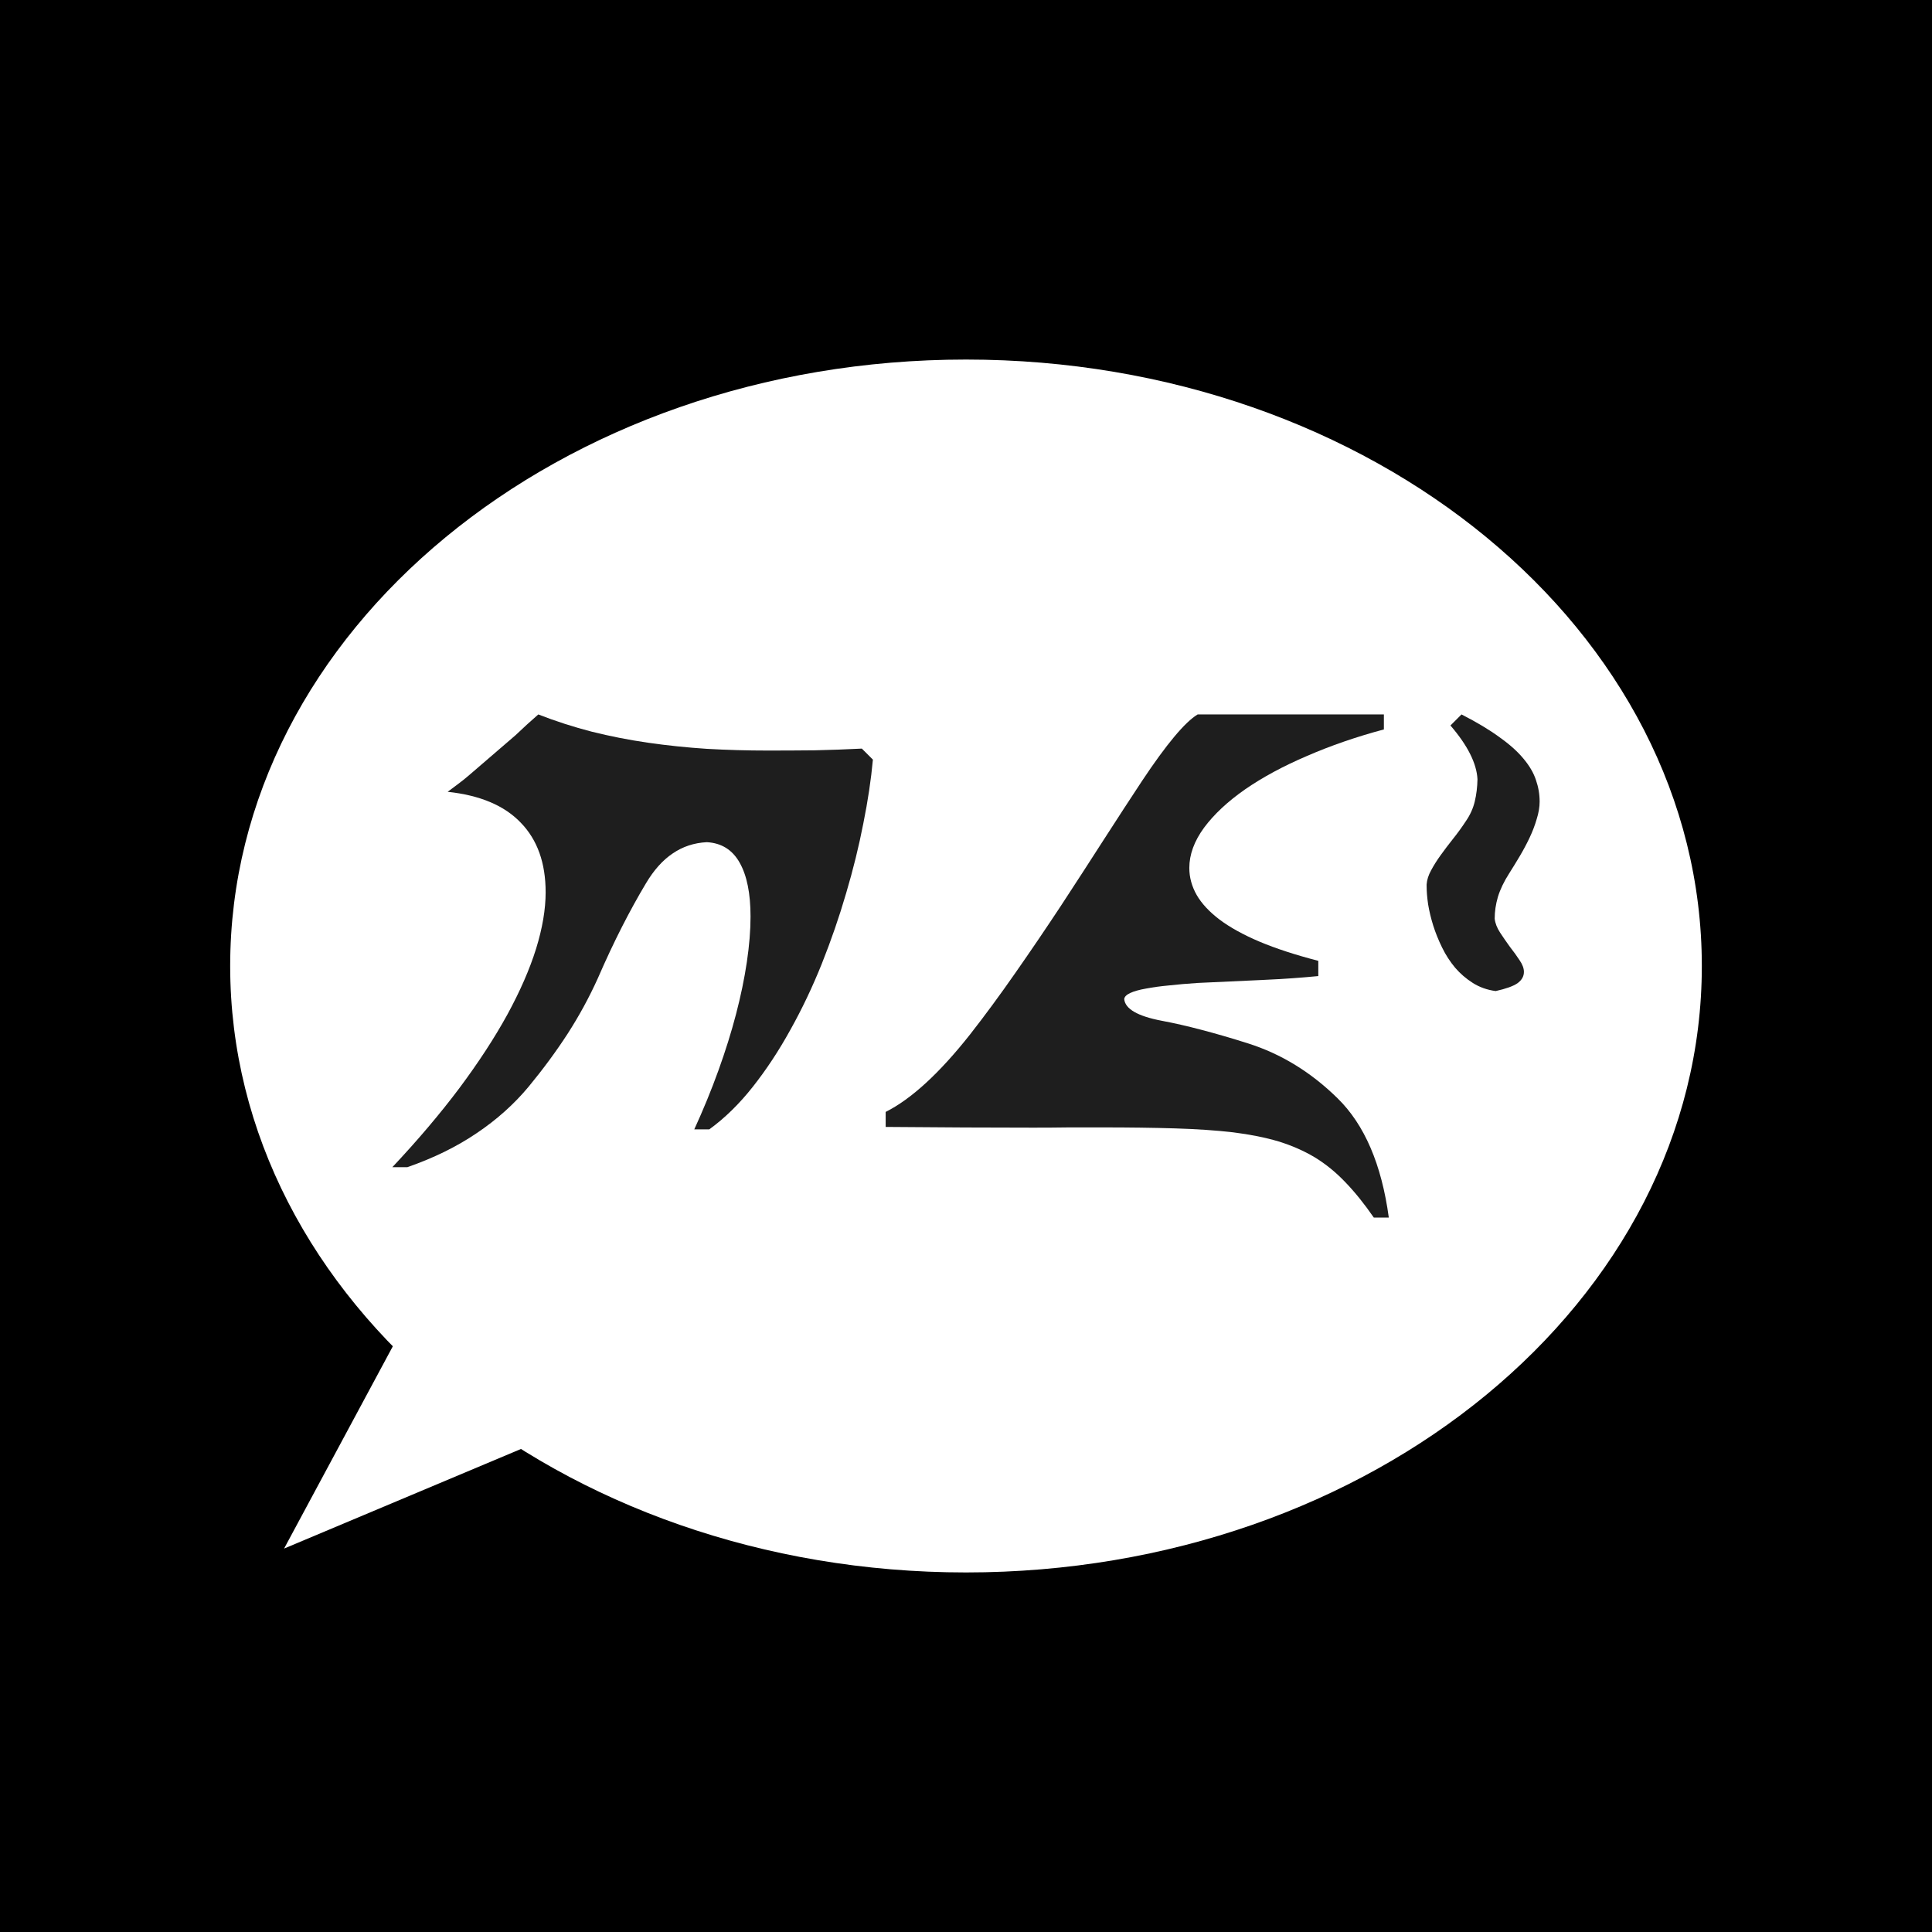
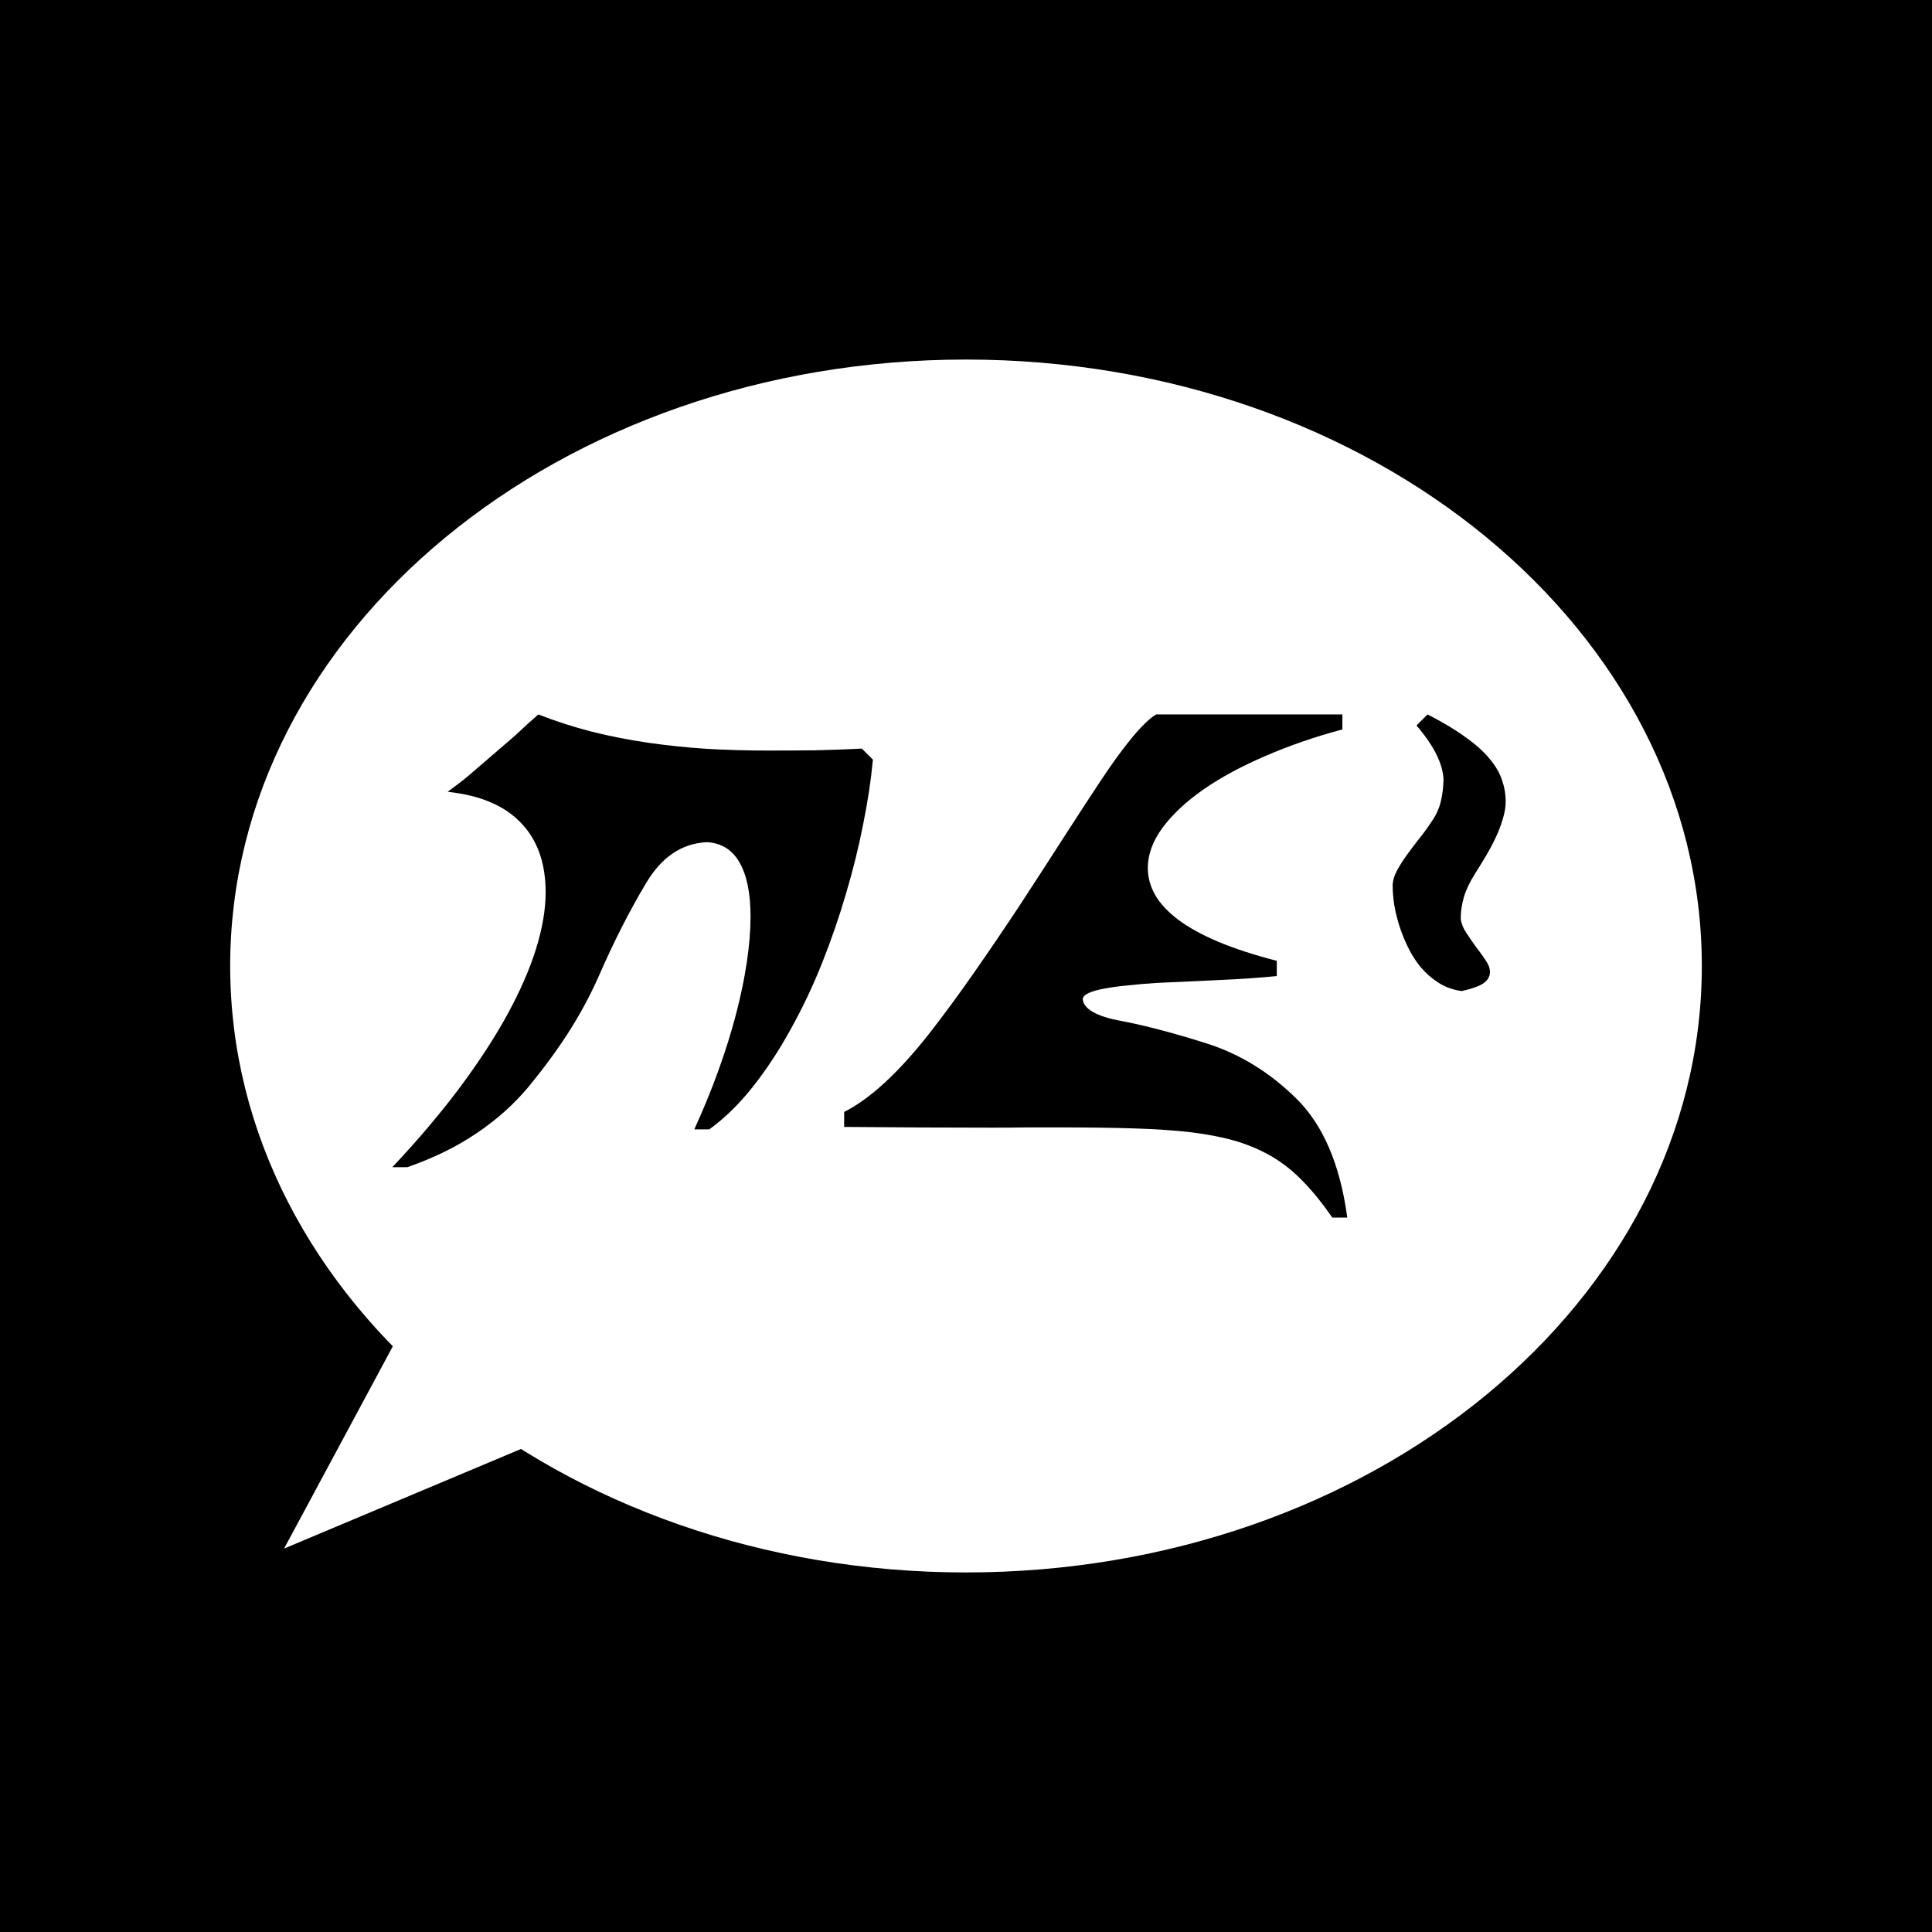
<svg xmlns="http://www.w3.org/2000/svg" width="1024" height="1024" viewBox="0 0 270.933 270.933" version="1.1" id="svg8">
  <defs id="defs2" />
  <g id="layer1" transform="translate(0,-26.06665)">
    <rect id="rect3699" width="270.933" height="270.933" x="7.1207683e-06" y="26.067" style="fill:#000000;stroke-width:0.265" />
    <g id="g4512" transform="matrix(1,0,0,0.8858268,277.2077,-14.50364)" style="fill:#ffffff">
      <ellipse ry="96.006" rx="103.188" cy="198.726" cx="-141.741" id="path3701" style="fill:#ffffff;stroke-width:0.265" />
      <path id="path3703" d="m -214.69,243.327 -22.679,47.625 44.601,-21.167 z" style="fill:#ffffff;stroke:none;stroke-width:0.265px;stroke-linecap:butt;stroke-linejoin:miter;stroke-opacity:1" />
    </g>
-     <g aria-label="" style="font-style:normal;font-variant:normal;font-weight:normal;font-stretch:normal;font-size:10.583px;line-height:1.25;font-family:pIqaD;-inkscape-font-specification:pIqaD;letter-spacing:0px;word-spacing:0px;opacity:0.88;fill:#000000;fill-opacity:1;stroke:none;stroke-width:0.265" id="text4516">
-       <path d="m 62.775,137.108 q 0.758,-0.551 1.516,-1.137 0.792,-0.586 1.585,-1.275 l 6.442,-5.547 q 0.792,-0.758 1.585,-1.481 0.792,-0.723 1.585,-1.412 3.617,1.412 7.476,2.412 3.859,0.965 7.889,1.55 4.065,0.586 8.268,0.861 4.237,0.241 8.544,0.241 3.342,0 6.58,-0.034 3.273,-0.069 6.615,-0.241 l 1.55,1.55 q -0.379,4.169 -1.344,8.957 -0.93,4.789 -2.412,9.784 -1.447,4.961 -3.411,9.887 -1.964,4.892 -4.41,9.267 -2.412,4.375 -5.271,7.993 -2.859,3.617 -6.098,5.96 h -2.102 q 1.895,-4.134 3.376,-8.234 1.481,-4.1 2.48,-7.924 0.999,-3.824 1.516,-7.304 0.517,-3.48 0.517,-6.373 0,-4.858 -1.516,-7.545 -1.516,-2.722 -4.616,-2.894 -2.687,0.138 -4.789,1.585 -2.102,1.412 -3.755,4.203 -1.654,2.756 -3.342,6.063 -1.688,3.307 -3.411,7.269 -1.791,3.962 -4.203,7.717 -2.412,3.721 -5.478,7.441 -3.066,3.686 -7.269,6.511 -4.203,2.859 -9.75,4.789 h -2.102 q 5.374,-5.719 9.405,-11.093 4.031,-5.409 6.718,-10.301 2.687,-4.926 4.031,-9.233 1.344,-4.341 1.344,-7.924 0,-6.167 -3.48,-9.75 -3.445,-3.617 -10.266,-4.341 z" style="font-size:70.556px;fill:#000000;stroke-width:0.265" id="path4518" />
-       <path d="m 124.201,181.997 q 5.409,-2.722 11.851,-10.886 3.101,-3.962 6.339,-8.613 3.273,-4.685 6.408,-9.44 3.135,-4.789 6.029,-9.302 2.928,-4.548 5.34,-8.199 5.133,-7.717 7.786,-9.302 h 13.333 12.781 v 2.102 q -5.788,1.55 -10.783,3.721 -4.995,2.136 -8.682,4.685 -3.652,2.549 -5.753,5.374 -2.067,2.825 -2.067,5.65 0,1.964 1.034,3.79 1.034,1.791 3.204,3.445 2.205,1.654 5.616,3.101 3.445,1.447 8.234,2.687 v 2.136 q -1.757,0.172 -3.721,0.31 -1.964,0.138 -4.237,0.241 l -8.957,0.413 q -2.136,0.138 -3.996,0.345 -1.86,0.172 -3.273,0.448 -1.378,0.241 -2.205,0.62 -0.792,0.379 -0.827,0.861 0.207,2.067 5.271,3.032 2.584,0.482 5.581,1.275 3.032,0.792 6.511,1.895 6.959,2.205 12.54,7.683 5.684,5.547 7.2,16.743 h -2.102 q -1.998,-2.894 -3.996,-4.961 -1.964,-2.067 -4.272,-3.48 -2.308,-1.378 -5.099,-2.239 -2.791,-0.827 -6.373,-1.275 -3.583,-0.413 -8.13,-0.551 -4.513,-0.138 -10.301,-0.138 -2.17,0 -4.548,0 -2.377,0.035 -4.995,0.035 -9.026,0 -20.739,-0.103 z" style="font-size:70.556px;fill:#000000;stroke-width:0.265" id="path4520" />
-       <path d="m 200.062,150.096 q 0.069,-0.965 0.62,-1.964 0.551,-1.034 1.344,-2.136 0.792,-1.102 1.723,-2.274 0.965,-1.206 1.826,-2.515 0.896,-1.309 1.24,-2.756 0.345,-1.447 0.379,-3.101 -0.172,-3.342 -3.79,-7.545 l 1.55,-1.55 q 3.238,1.654 5.34,3.204 2.136,1.516 3.376,3.032 1.24,1.481 1.723,2.963 0.517,1.481 0.517,3.032 0,1.137 -0.413,2.446 -0.379,1.309 -0.999,2.618 -0.62,1.309 -1.378,2.584 -0.758,1.275 -1.481,2.412 -1.102,1.723 -1.585,3.307 -0.448,1.55 -0.448,3.032 0.103,0.965 0.758,1.964 0.655,0.999 1.378,1.998 0.758,0.965 1.344,1.86 0.62,0.896 0.62,1.654 0,0.93 -0.896,1.585 -0.896,0.62 -3.066,1.102 -1.791,-0.241 -3.204,-1.137 -1.412,-0.896 -2.48,-2.136 -1.068,-1.275 -1.826,-2.825 -0.758,-1.55 -1.24,-3.066 -0.482,-1.55 -0.723,-2.997 -0.207,-1.447 -0.207,-2.515 z" style="font-size:70.556px;fill:#000000;stroke-width:0.265" id="path4522" />
-     </g>
+     <path id="path4518" style="font-style:normal;font-variant:normal;font-weight:normal;font-stretch:normal;font-size:70.556px;line-height:1.25;font-family:pIqaD;-inkscape-font-specification:pIqaD;letter-spacing:0px;word-spacing:0px;fill:#000000;fill-opacity:1;stroke:none;stroke-width:0.265" d="m 62.775,137.108 q 0.758,-0.551 1.516,-1.137 0.792,-0.586 1.585,-1.275 l 6.442,-5.547 q 0.792,-0.758 1.585,-1.481 0.792,-0.723 1.585,-1.412 3.617,1.412 7.476,2.412 3.859,0.965 7.889,1.55 4.065,0.586 8.268,0.861 4.237,0.241 8.544,0.241 3.342,0 6.58,-0.034 3.273,-0.069 6.615,-0.241 l 1.55,1.55 q -0.379,4.169 -1.344,8.957 -0.93,4.789 -2.412,9.784 -1.447,4.961 -3.411,9.887 -1.964,4.892 -4.41,9.267 -2.412,4.375 -5.271,7.993 -2.859,3.617 -6.098,5.96 h -2.102 q 1.895,-4.134 3.376,-8.234 1.481,-4.1 2.48,-7.924 0.999,-3.824 1.516,-7.304 0.517,-3.48 0.517,-6.373 0,-4.858 -1.516,-7.545 -1.516,-2.722 -4.616,-2.894 -2.687,0.138 -4.789,1.585 -2.102,1.412 -3.755,4.203 -1.654,2.756 -3.342,6.063 -1.688,3.307 -3.411,7.269 -1.791,3.962 -4.203,7.717 -2.412,3.721 -5.478,7.441 -3.066,3.686 -7.269,6.511 -4.203,2.859 -9.75,4.789 h -2.102 q 5.374,-5.719 9.405,-11.093 4.031,-5.409 6.718,-10.301 2.687,-4.926 4.031,-9.233 1.344,-4.341 1.344,-7.924 0,-6.167 -3.48,-9.75 -3.445,-3.617 -10.266,-4.341 z" />
+     <path id="path4520" style="font-style:normal;font-variant:normal;font-weight:normal;font-stretch:normal;font-size:70.556px;line-height:1.25;font-family:pIqaD;-inkscape-font-specification:pIqaD;letter-spacing:0px;word-spacing:0px;fill:#000000;fill-opacity:1;stroke:none;stroke-width:0.265" d="m 118.38,181.997 q 5.409,-2.722 11.851,-10.886 3.101,-3.962 6.339,-8.613 3.273,-4.685 6.408,-9.44 3.135,-4.789 6.029,-9.302 2.928,-4.548 5.34,-8.199 5.133,-7.717 7.786,-9.302 h 13.333 12.781 v 2.102 q -5.788,1.55 -10.783,3.721 -4.995,2.136 -8.682,4.685 -3.652,2.549 -5.753,5.374 -2.067,2.825 -2.067,5.65 0,1.964 1.034,3.79 1.034,1.791 3.204,3.445 2.205,1.654 5.616,3.101 3.445,1.447 8.234,2.687 v 2.136 q -1.757,0.172 -3.721,0.31 -1.964,0.138 -4.237,0.241 l -8.957,0.413 q -2.136,0.138 -3.996,0.345 -1.86,0.172 -3.273,0.448 -1.378,0.241 -2.205,0.62 -0.792,0.379 -0.827,0.861 0.207,2.067 5.271,3.032 2.584,0.482 5.581,1.275 3.032,0.792 6.511,1.895 6.959,2.205 12.54,7.683 5.684,5.547 7.2,16.743 h -2.102 q -1.998,-2.894 -3.996,-4.961 -1.964,-2.067 -4.272,-3.48 -2.308,-1.378 -5.099,-2.239 -2.791,-0.827 -6.373,-1.275 -3.583,-0.413 -8.13,-0.551 -4.513,-0.138 -10.301,-0.138 -2.17,0 -4.548,0 -2.377,0.035 -4.995,0.035 -9.026,0 -20.739,-0.103 z" />
+     <path id="path4522" style="font-style:normal;font-variant:normal;font-weight:normal;font-stretch:normal;font-size:70.556px;line-height:1.25;font-family:pIqaD;-inkscape-font-specification:pIqaD;letter-spacing:0px;word-spacing:0px;fill:#000000;fill-opacity:1;stroke:none;stroke-width:0.265" d="m 195.3,150.096 q 0.069,-0.965 0.62,-1.964 0.551,-1.034 1.344,-2.136 0.792,-1.102 1.723,-2.274 0.965,-1.206 1.826,-2.515 0.896,-1.309 1.24,-2.756 0.345,-1.447 0.379,-3.101 -0.172,-3.342 -3.79,-7.545 l 1.55,-1.55 q 3.238,1.654 5.34,3.204 2.136,1.516 3.376,3.032 1.24,1.481 1.723,2.963 0.517,1.481 0.517,3.032 0,1.137 -0.413,2.446 -0.379,1.309 -0.999,2.618 -0.62,1.309 -1.378,2.584 -0.758,1.275 -1.481,2.412 -1.102,1.723 -1.585,3.307 -0.448,1.55 -0.448,3.032 0.103,0.965 0.758,1.964 0.655,0.999 1.378,1.998 0.758,0.965 1.344,1.86 0.62,0.896 0.62,1.654 0,0.93 -0.896,1.585 -0.896,0.62 -3.066,1.102 -1.791,-0.241 -3.204,-1.137 -1.412,-0.896 -2.48,-2.136 -1.068,-1.275 -1.826,-2.825 -0.758,-1.55 -1.24,-3.066 -0.482,-1.55 -0.723,-2.997 -0.207,-1.447 -0.207,-2.515 z" />
  </g>
</svg>
